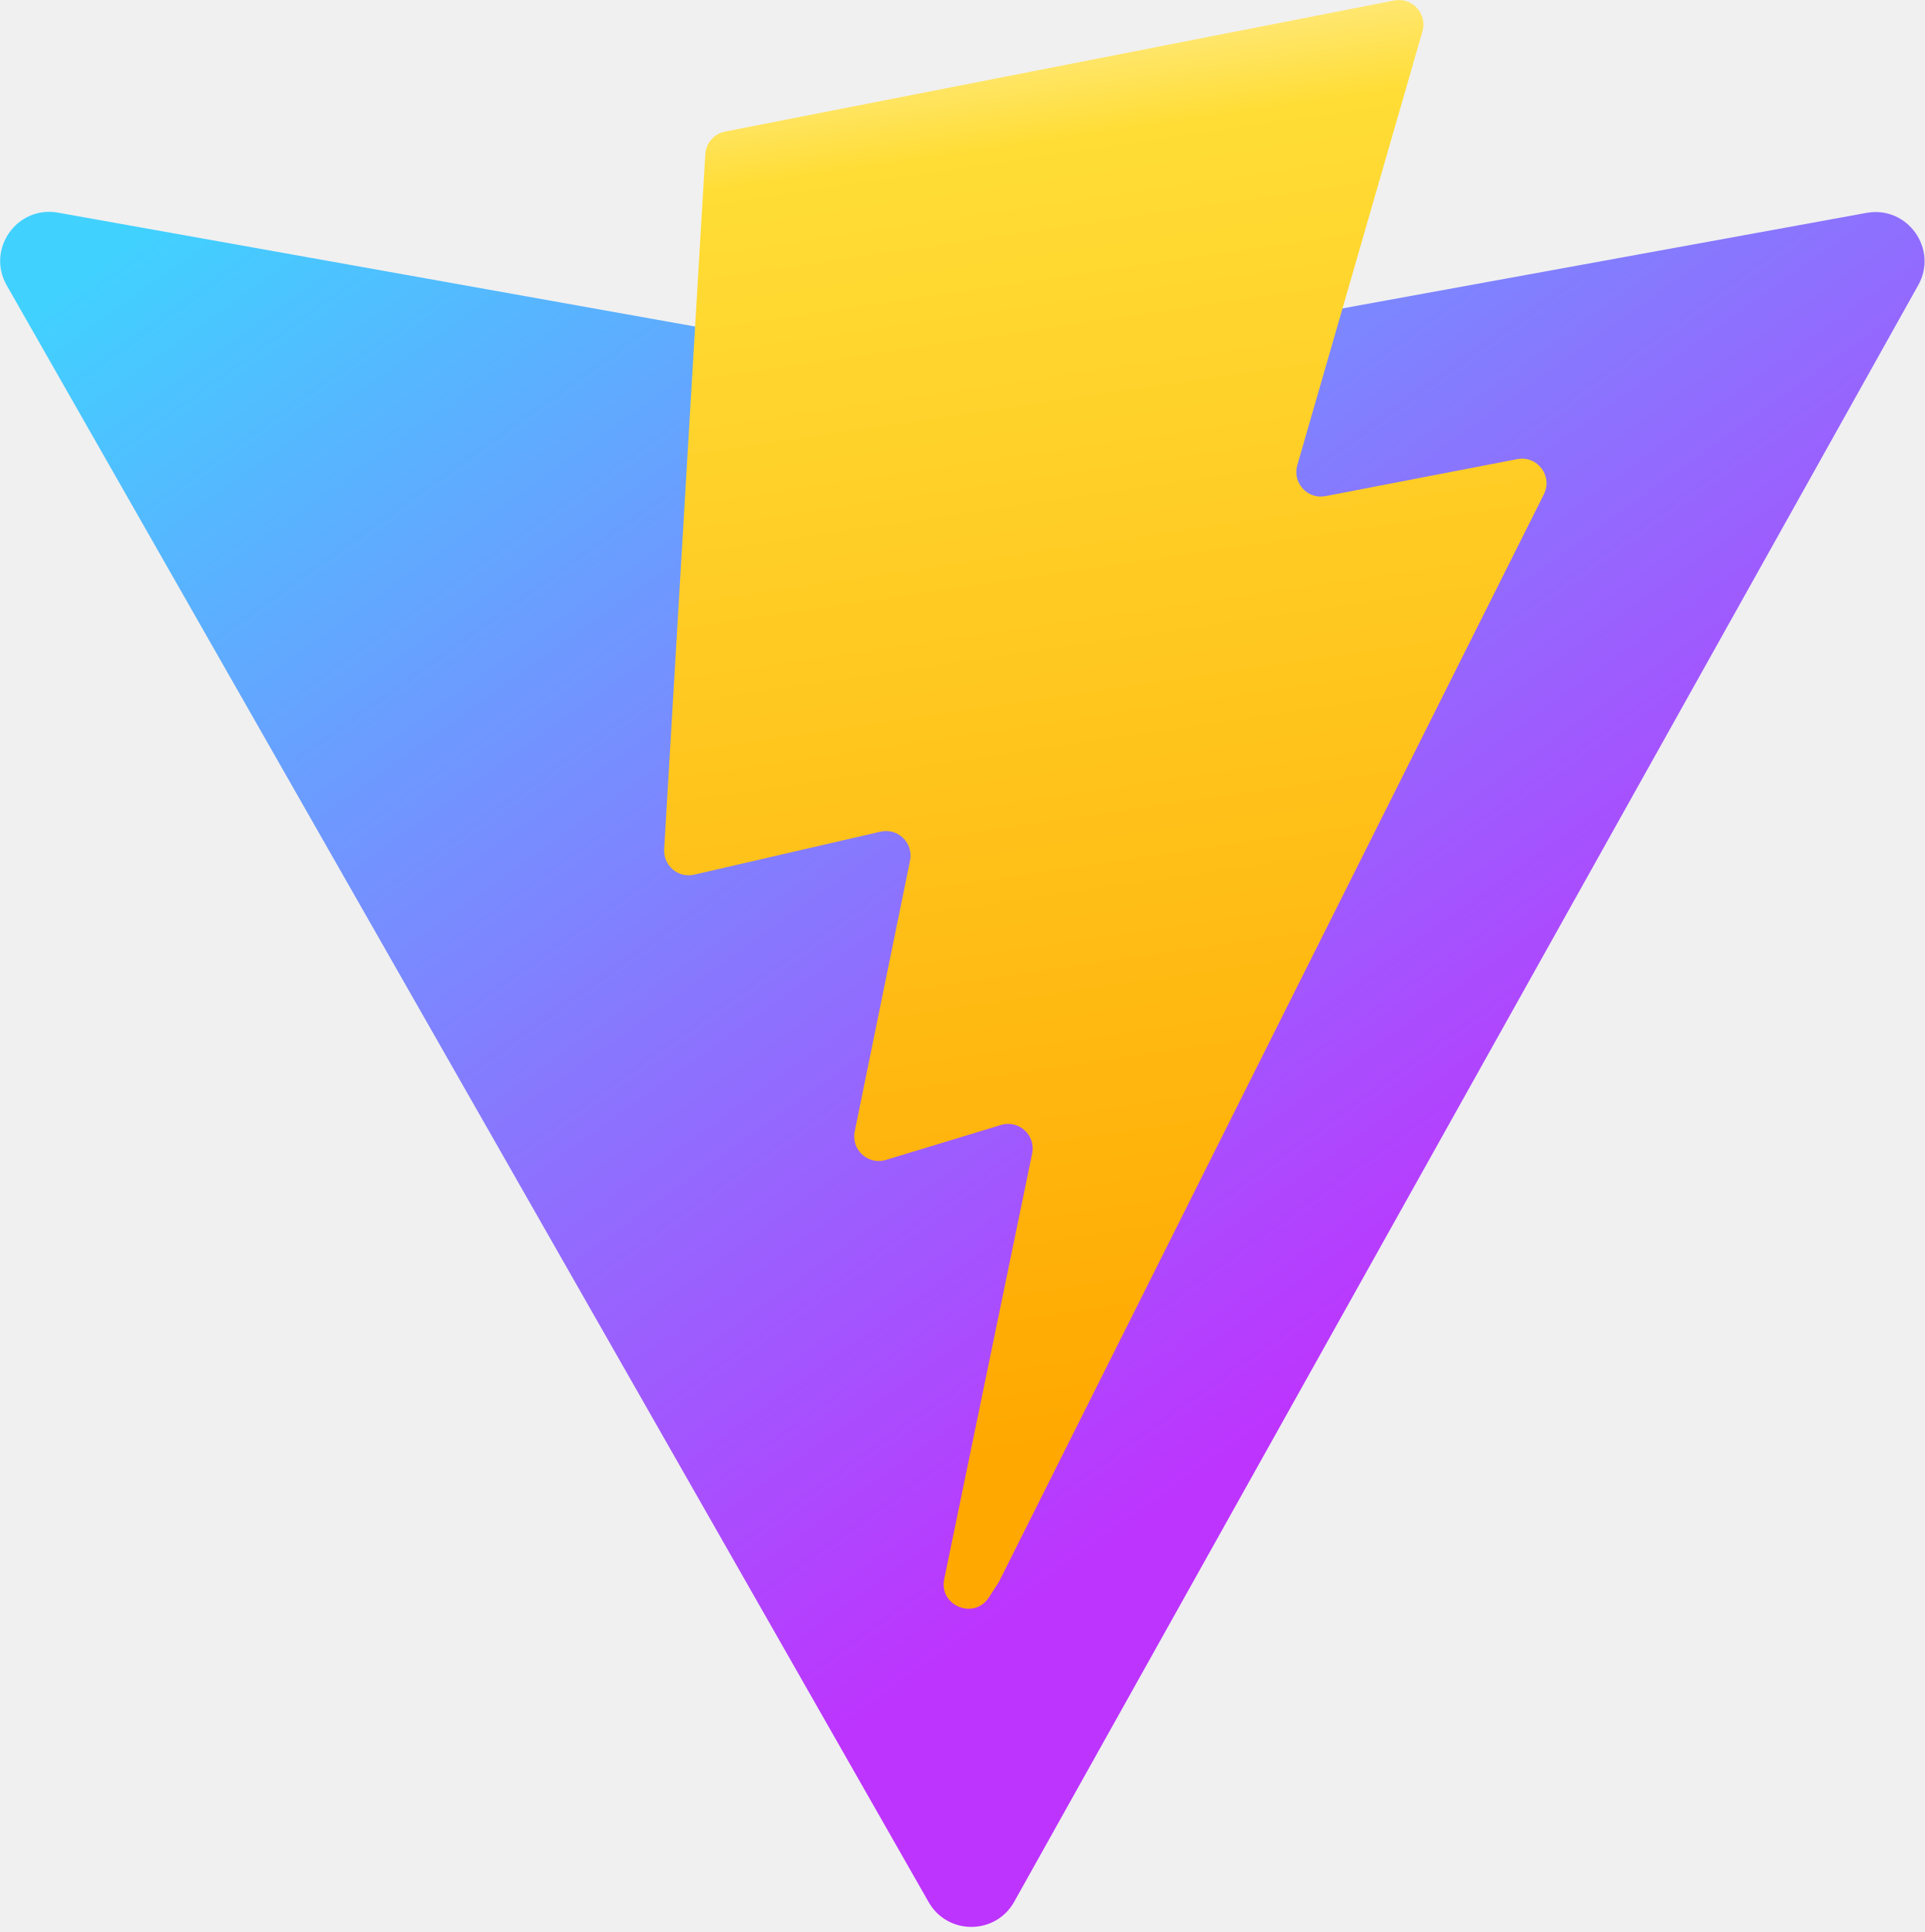
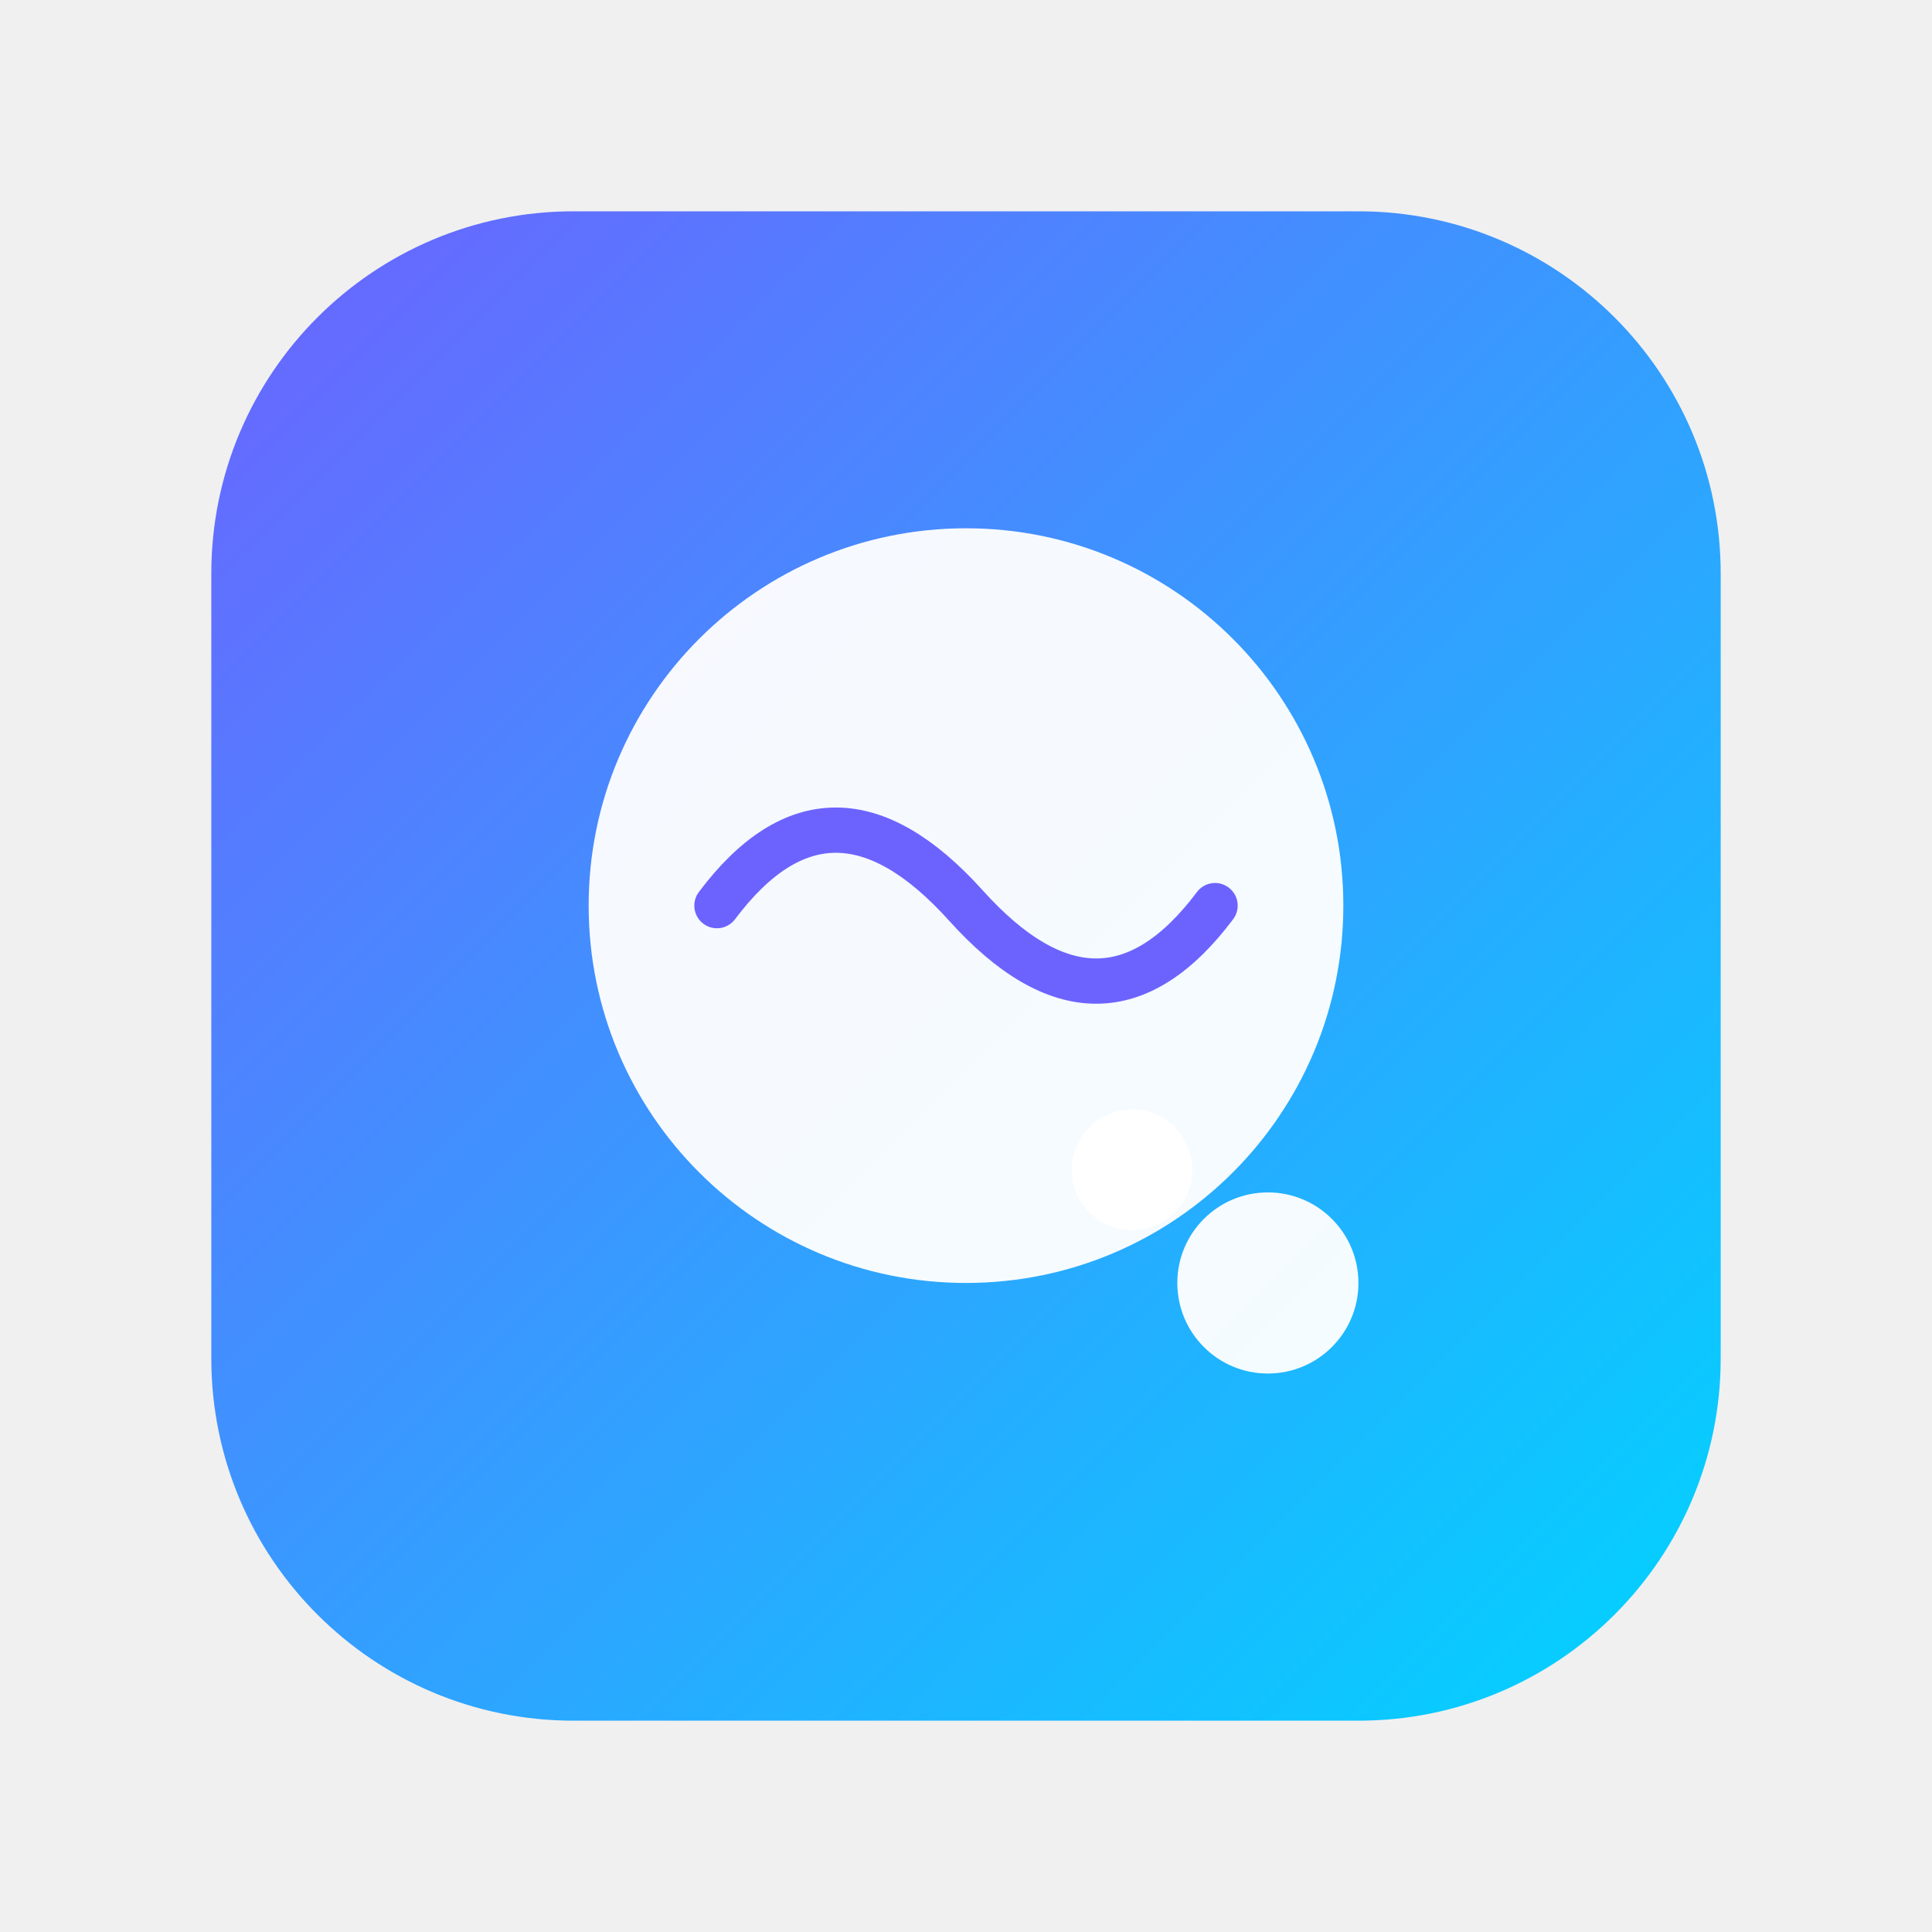
- <svg xmlns="http://www.w3.org/2000/svg" aria-hidden="true" role="img" class="iconify iconify--logos" width="31.88" height="32" preserveAspectRatio="xMidYMid meet" viewBox="0 0 256 257">
+ <svg xmlns="http://www.w3.org/2000/svg" viewBox="0 0 256 256" width="180" height="180">
  <defs>
-     <linearGradient id="IconifyId1813088fe1fbc01fb466" x1="-.828%" x2="57.636%" y1="7.652%" y2="78.411%">
-       <stop offset="0%" stop-color="#41D1FF" />
-       <stop offset="100%" stop-color="#BD34FE" />
-     </linearGradient>
-     <linearGradient id="IconifyId1813088fe1fbc01fb467" x1="43.376%" x2="50.316%" y1="2.242%" y2="89.03%">
-       <stop offset="0%" stop-color="#FFEA83" />
-       <stop offset="8.333%" stop-color="#FFDD35" />
-       <stop offset="100%" stop-color="#FFA800" />
+     <linearGradient id="tbGradient" x1="0%" y1="0%" x2="100%" y2="100%">
+       <stop offset="0%" stop-color="#6C63FF" />
+       <stop offset="100%" stop-color="#00D4FF" />
    </linearGradient>
  </defs>
-   <path fill="url(#IconifyId1813088fe1fbc01fb466)" d="M255.153 37.938L134.897 252.976c-2.483 4.44-8.862 4.466-11.382.048L.875 37.958c-2.746-4.814 1.371-10.646 6.827-9.67l120.385 21.517a6.537 6.537 0 0 0 2.322-.004l117.867-21.483c5.438-.991 9.574 4.796 6.877 9.62Z" />
-   <path fill="url(#IconifyId1813088fe1fbc01fb467)" d="M185.432.063L96.44 17.501a3.268 3.268 0 0 0-2.634 3.014l-5.474 92.456a3.268 3.268 0 0 0 3.997 3.378l24.777-5.718c2.318-.535 4.413 1.507 3.936 3.838l-7.361 36.047c-.495 2.426 1.782 4.5 4.151 3.78l15.304-4.649c2.372-.72 4.652 1.36 4.15 3.788l-11.698 56.621c-.732 3.542 3.979 5.473 5.943 2.437l1.313-2.028l72.516-144.72c1.215-2.423-.88-5.186-3.54-4.672l-25.505 4.922c-2.396.462-4.435-1.77-3.759-4.114l16.646-57.705c.677-2.35-1.37-4.583-3.769-4.113Z" />
+   <rect x="28" y="28" width="200" height="200" rx="48" fill="url(#tbGradient)" />
+   <circle cx="128" cy="120" r="50" fill="white" opacity="0.95" />
+   <circle cx="168" cy="170" r="12" fill="white" opacity="0.95" />
+   <circle cx="150" cy="155" r="8" fill="white" opacity="0.95" />
+   <path d="M95 120             Q110 100 128 120             T161 120" fill="none" stroke="#6C63FF" stroke-width="6" stroke-linecap="round" />
</svg>
